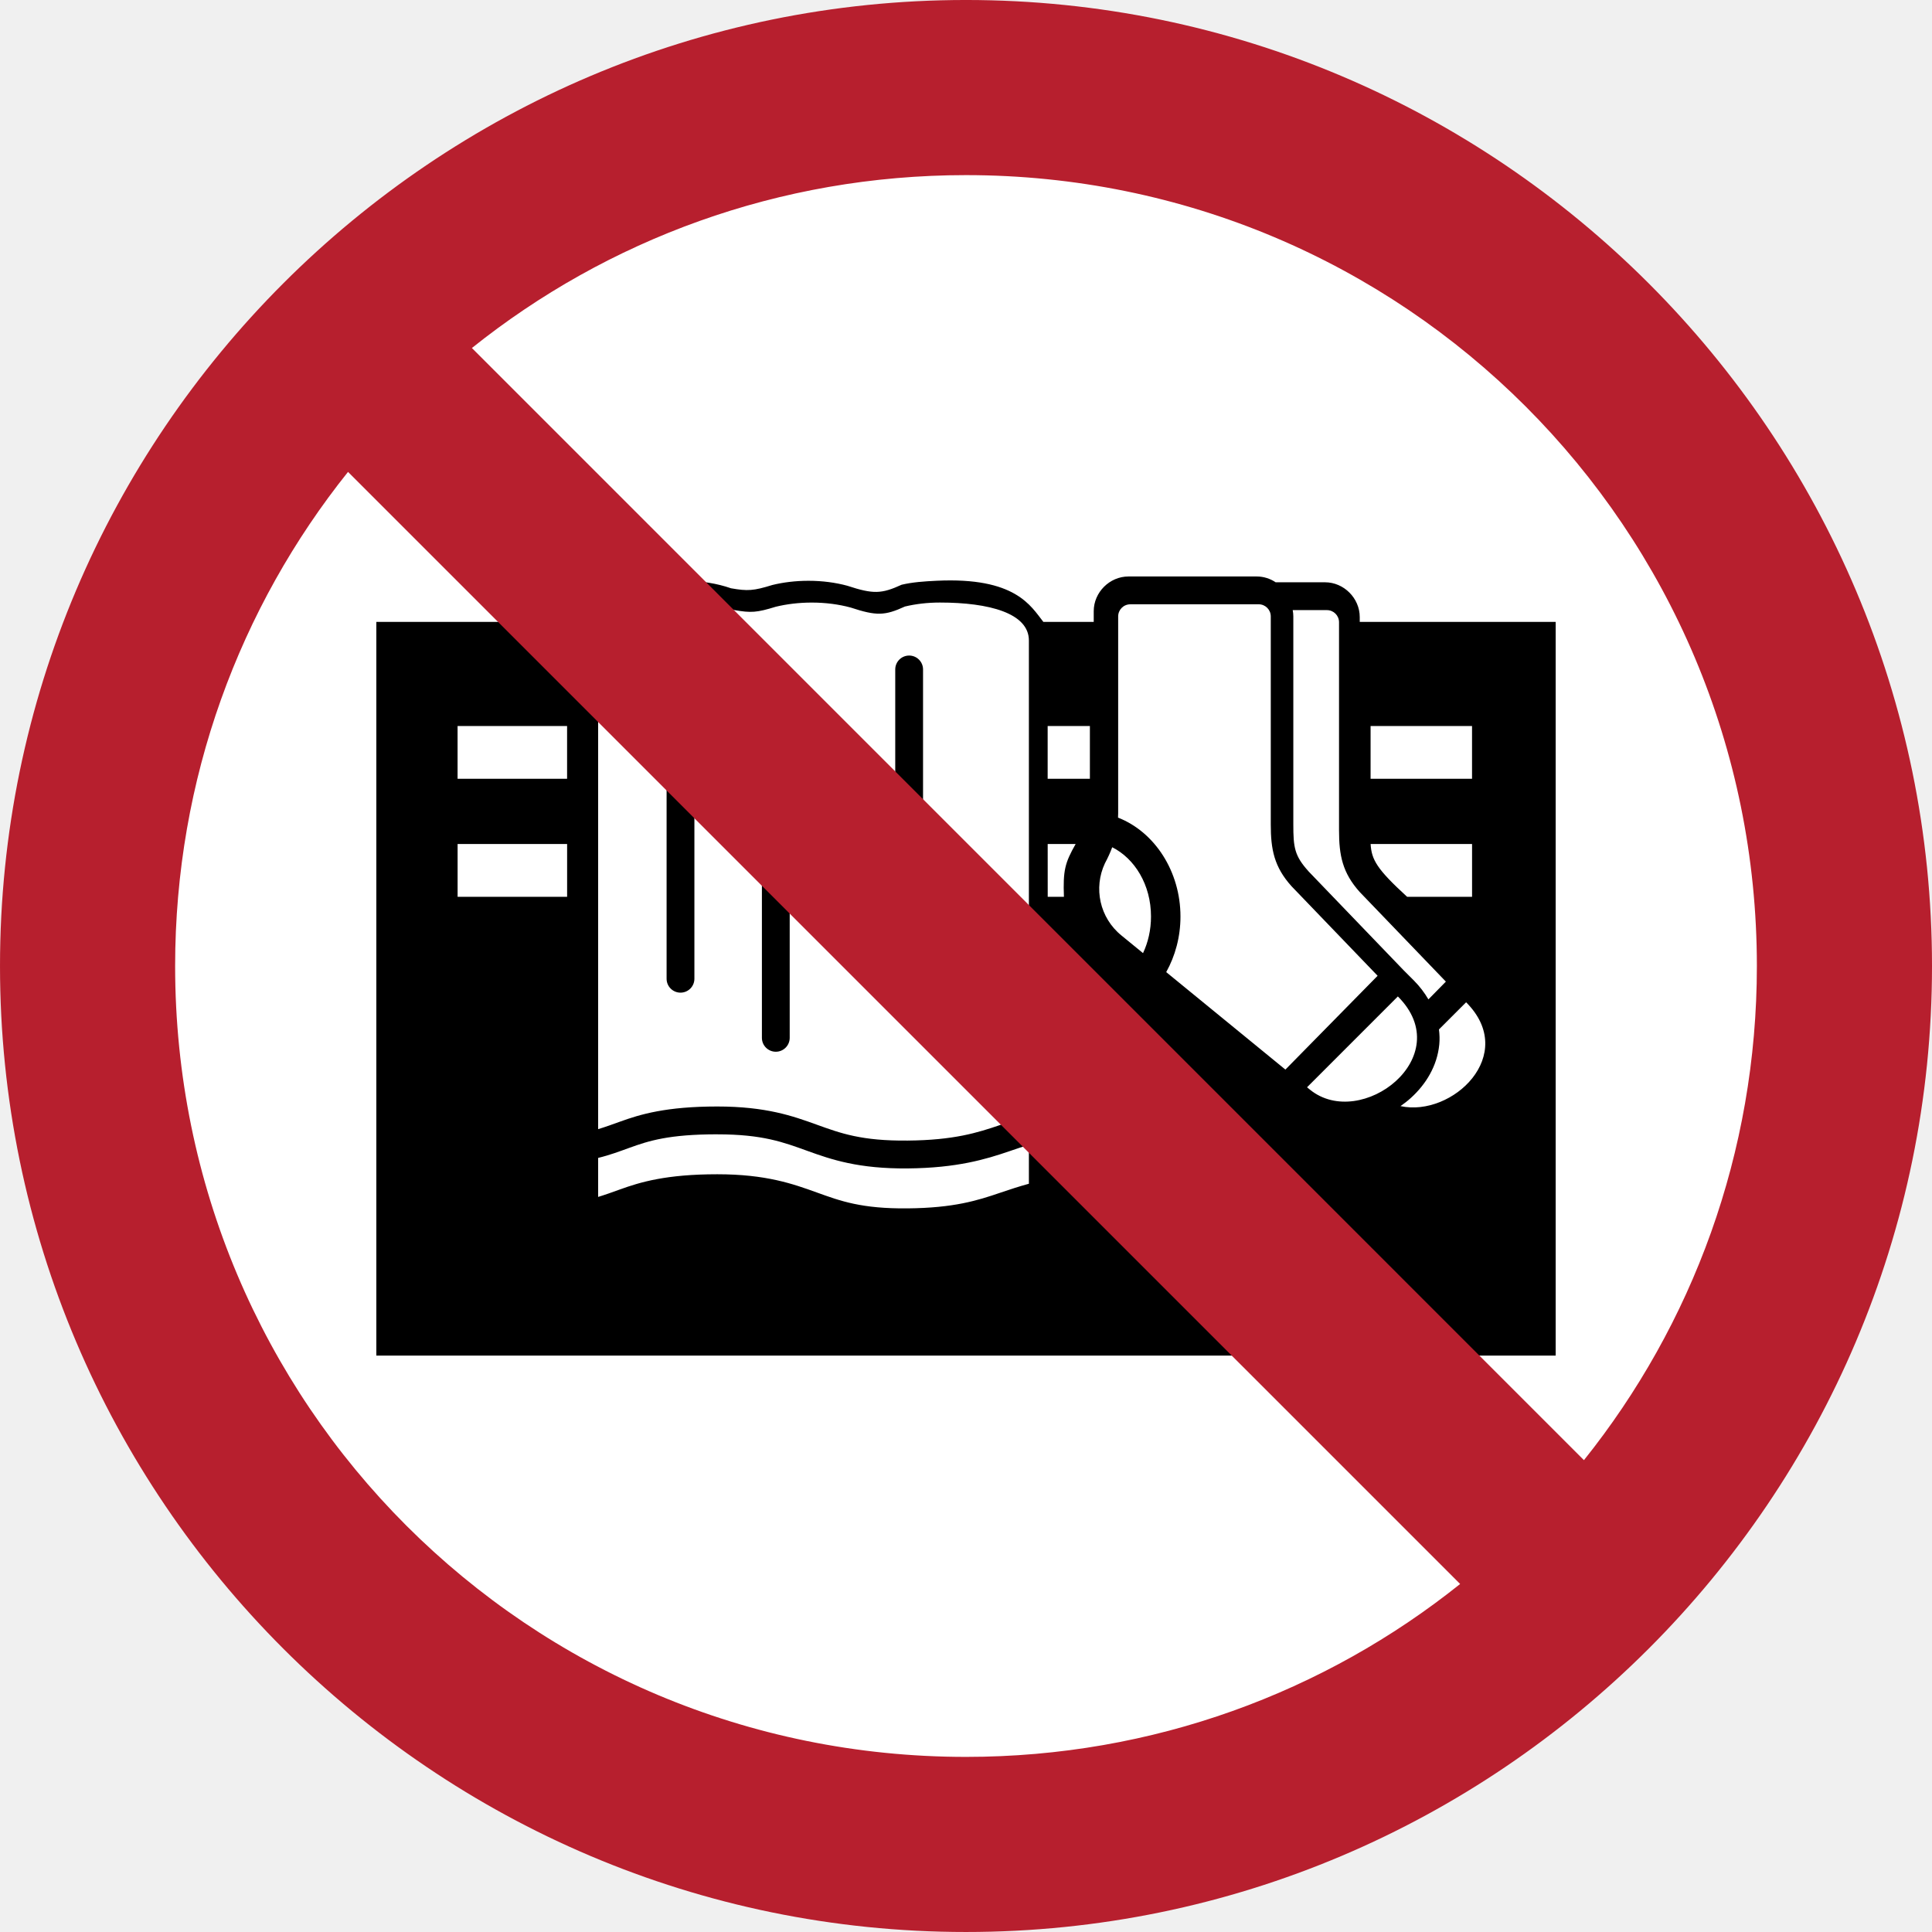
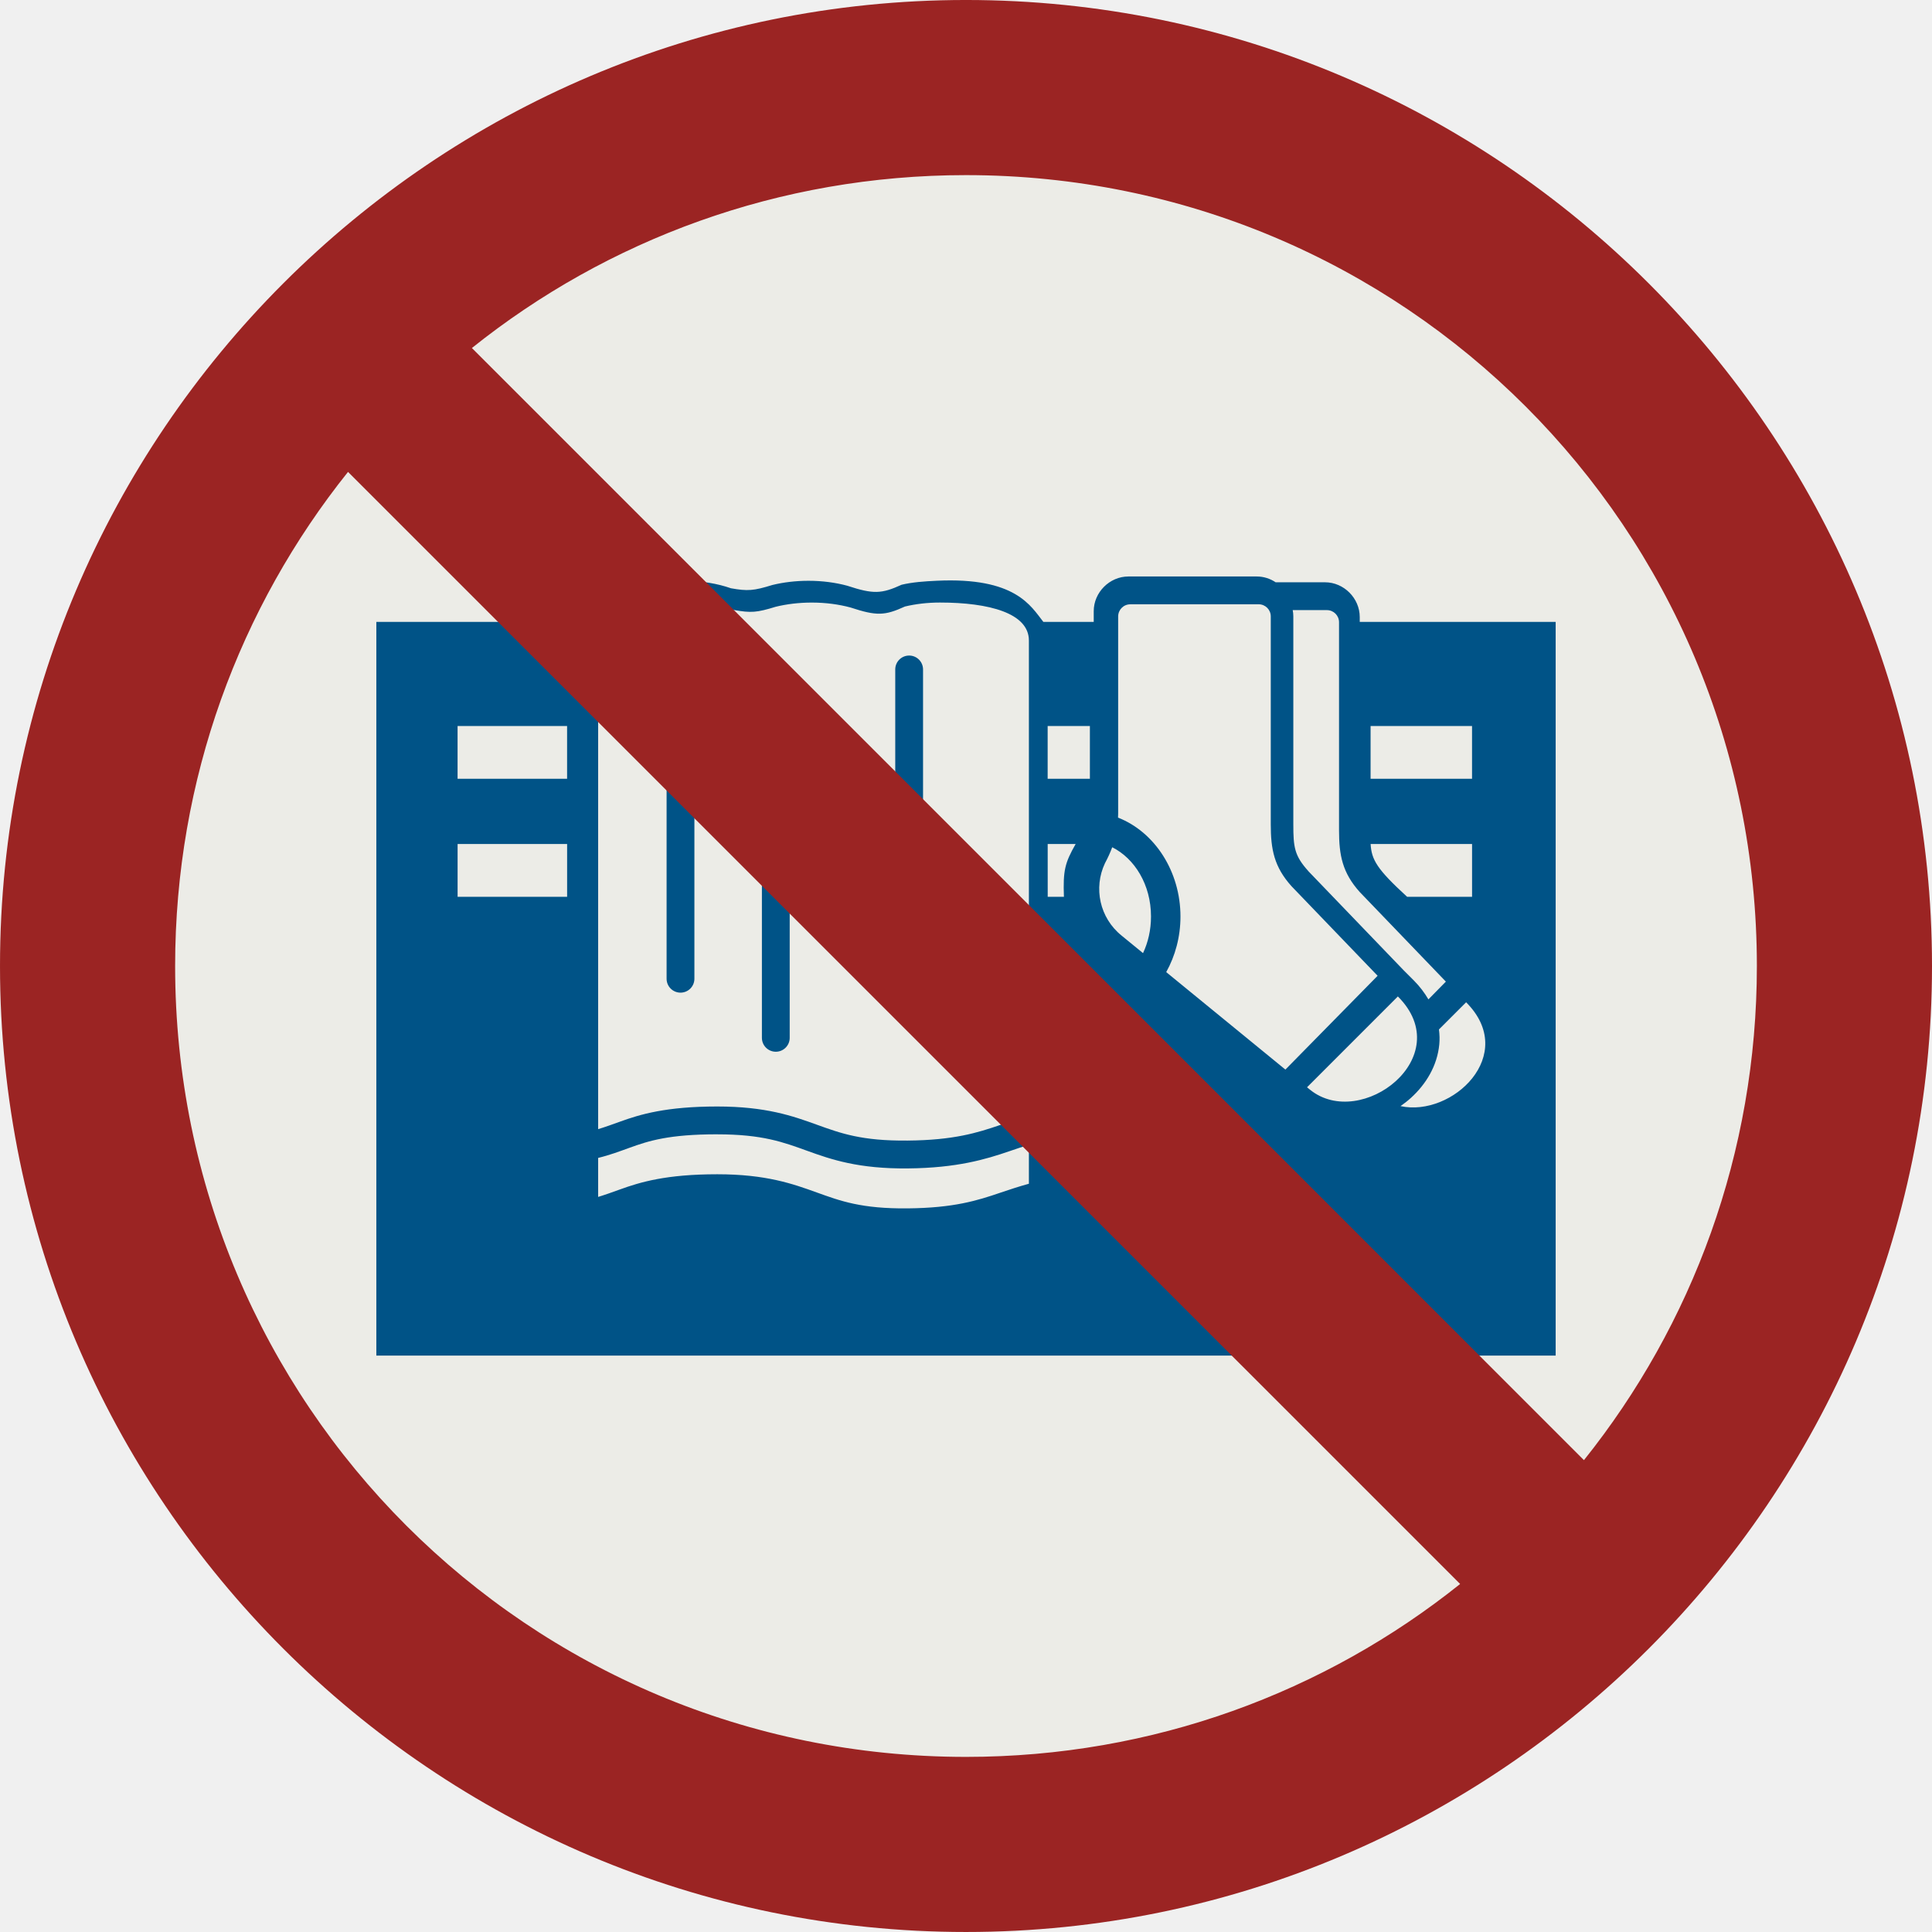
<svg xmlns="http://www.w3.org/2000/svg" width="69.49mm" height="69.49mm" viewBox="0 0 69.49 69.49" version="1.1" id="svg1">
  <defs id="defs1" />
  <g id="layer1" transform="translate(-42.59792,-70.90832)">
-     <circle style="fill:#ffffff;fill-opacity:1;stroke:none;stroke-width:7.528;stroke-linecap:butt;stroke-dasharray:none;stroke-opacity:1;paint-order:stroke fill markers" id="path38" cx="77.343" cy="105.653" r="30.094" />
-     <path id="path34-6-2" style="color:#000000;fill:#000000;fill-opacity:1;-inkscape-stroke:none;paint-order:stroke fill markers" d="m 83.185,91.643 c -0.677,0 -1.248,0.571 -1.248,1.248 v 0.385 h -1.812 c -0.45,-0.568 -0.997,-1.616 -3.84,-1.479 -0.447,0.021 -0.872,0.051 -1.257,0.143 -0.723,0.33 -1.017,0.345 -1.955,0.036 -0.422,-0.114 -0.895,-0.178 -1.397,-0.178 -0.462,0 -0.901,0.054 -1.297,0.151 -0.678,0.21 -0.89,0.224 -1.49,0.118 -0.491,-0.171 -1.071,-0.269 -1.696,-0.269 v -5.2e-4 c -1.933,0 -3.111,0.996 -3.682,1.479 h -7.377 v 26.389 H 98.552 V 93.276 h -7.047 v -0.174 c 0,-0.677 -0.571,-1.25 -1.248,-1.25 h -1.776 c -0.197,-0.131 -0.431,-0.209 -0.68,-0.209 z m -15.873,0.938 v 5.2e-4 c 0.624,0 1.205,0.099 1.696,0.269 0.599,0.106 0.812,0.092 1.49,-0.118 0.396,-0.097 0.835,-0.151 1.297,-0.151 0.502,0 0.976,0.064 1.397,0.178 0.938,0.309 1.232,0.294 1.955,-0.036 0.385,-0.092 0.81,-0.143 1.257,-0.143 1.773,0 3.201,0.382 3.201,1.366 v 17.101 c -0.364,0.1 -0.702,0.212 -1.029,0.323 -0.825,0.282 -1.669,0.547 -3.331,0.562 -1.655,0.016 -2.41,-0.262 -3.269,-0.572 -0.859,-0.31 -1.823,-0.654 -3.58,-0.654 -1.835,0 -2.773,0.282 -3.502,0.547 -0.277,0.1 -0.523,0.189 -0.782,0.268 V 94.358 c 0,-0.985 1.427,-1.778 3.2,-1.778 z m 15.939,0.062 h 4.618 c 0.241,0 0.436,0.194 0.436,0.436 v 7.483 c 0,0.895 0.119,1.527 0.75,2.226 l 3.093,3.217 -3.317,3.374 -4.287,-3.506 c 0.326,-0.584 0.513,-1.272 0.513,-1.999 0,-1.617 -0.923,-3.041 -2.246,-3.558 0.002,-0.051 0.005,-0.101 0.005,-0.153 v -7.083 c 0,-0.241 0.194,-0.436 0.436,-0.436 z m 5.842,0.21 h 1.231 c 0.241,0 0.436,0.194 0.436,0.436 v 7.483 c 0,0.895 0.119,1.527 0.75,2.226 l 3.093,3.217 -0.628,0.639 c -0.14,-0.238 -0.312,-0.468 -0.525,-0.681 l -0.363,-0.363 -3.43,-3.567 v -0.002 c -0.5,-0.555 -0.541,-0.858 -0.541,-1.679 V 93.079 c 0,-0.077 -0.008,-0.152 -0.022,-0.226 z m -13.795,1.634 a 0.5,0.5 0 0 0 -0.5,0.5 v 7.459 a 0.5,0.5 0 0 0 0.5,0.5 0.5,0.5 0 0 0 0.5,-0.5 v -7.459 a 0.5,0.5 0 0 0 -0.5,-0.5 z m -16.242,2.534 h 3.939 v 1.899 h -3.939 z m 21.224,0 h 1.519 v 1.899 h -1.519 z m 11.615,0 h 3.649 v 1.899 h -3.649 z m -24.821,1.132 a 0.5,0.5 0 0 0 -0.5,0.5 v 7.459 a 0.5,0.5 0 0 0 0.5,0.5 0.5,0.5 0 0 0 0.5,-0.5 v -7.459 a 0.5,0.5 0 0 0 -0.5,-0.5 z m 3.428,2.125 a 0.5,0.5 0 0 0 -0.5,0.5 v 7.459 a 0.5,0.5 0 0 0 0.5,0.5 0.5,0.5 0 0 0 0.5,-0.5 v -7.459 a 0.5,0.5 0 0 0 -0.5,-0.5 z m -11.445,0.987 h 3.939 v 1.899 h -3.939 z m 21.224,0 h 1.006 c -0.39,0.684 -0.456,0.957 -0.422,1.899 h -0.583 z m 11.615,0 h 3.649 v 1.899 h -2.336 c -1.091,-0.999 -1.278,-1.33 -1.313,-1.899 z m -9.294,0.117 c 0.806,0.405 1.395,1.345 1.395,2.491 0,0.484 -0.105,0.931 -0.287,1.317 l -0.768,-0.628 c -0.796,-0.641 -1.018,-1.72 -0.602,-2.603 0.104,-0.194 0.191,-0.384 0.262,-0.577 z m 10.274,5.366 c 2.172,2.172 -1.321,4.836 -3.157,3.357 l -0.11,-0.089 z m 2.455,0.21 c 1.885,1.885 -0.497,4.14 -2.36,3.735 0.131,-0.091 0.257,-0.189 0.375,-0.296 0.536,-0.486 0.946,-1.147 1.02,-1.924 0.017,-0.177 0.011,-0.357 -0.012,-0.538 z m -26.934,4.75 c 1.633,0 2.378,0.284 3.24,0.595 0.863,0.312 1.84,0.648 3.617,0.631 1.771,-0.017 2.799,-0.328 3.644,-0.617 0.246,-0.084 0.476,-0.162 0.707,-0.235 v 1.403 c -0.364,0.1 -0.702,0.212 -1.029,0.323 -0.825,0.282 -1.669,0.547 -3.331,0.563 -1.655,0.016 -2.41,-0.262 -3.269,-0.572 -0.859,-0.31 -1.823,-0.655 -3.58,-0.655 -1.835,0 -2.773,0.283 -3.502,0.547 -0.277,0.1 -0.523,0.189 -0.782,0.268 v -1.403 c 0.431,-0.105 0.78,-0.239 1.124,-0.363 0.696,-0.252 1.422,-0.486 3.161,-0.486 z" />
-     <path id="path36" style="color:#000000;fill:#b71f2e;fill-opacity:1;-inkscape-stroke:none;paint-order:stroke fill markers" d="m 77.342,70.908 c -19.152,0 -34.744,15.594 -34.744,34.746 0,19.152 15.592,34.744 34.744,34.744 19.152,0 34.746,-15.592 34.746,-34.744 0,-19.152 -15.594,-34.746 -34.746,-34.746 z m 0,6.299 c 15.747,0 28.447,12.7 28.447,28.447 0,6.735 -2.329,12.908 -6.22,17.773 L 59.571,83.426 c 4.864,-3.891 11.037,-6.219 17.772,-6.219 z M 55.115,87.881 95.116,127.881 c -4.865,3.891 -11.038,6.219 -17.774,6.219 -15.747,0 -28.445,-12.698 -28.445,-28.445 0,-6.735 2.328,-12.909 6.219,-17.774 z" />
+     <circle style="fill:#ecece7;fill-opacity:1;stroke:none;stroke-width:7.528;stroke-linecap:butt;stroke-dasharray:none;stroke-opacity:1;paint-order:stroke fill markers" id="path38" cx="77.343" cy="105.653" r="30.094" />
+     <path id="path34-6-2" style="color:#005387;fill:#005387;fill-opacity:1;-inkscape-stroke:none;paint-order:stroke fill markers" d="m 83.185,91.643 c -0.677,0 -1.248,0.571 -1.248,1.248 v 0.385 h -1.812 c -0.45,-0.568 -0.997,-1.616 -3.84,-1.479 -0.447,0.021 -0.872,0.051 -1.257,0.143 -0.723,0.33 -1.017,0.345 -1.955,0.036 -0.422,-0.114 -0.895,-0.178 -1.397,-0.178 -0.462,0 -0.901,0.054 -1.297,0.151 -0.678,0.21 -0.89,0.224 -1.49,0.118 -0.491,-0.171 -1.071,-0.269 -1.696,-0.269 v -5.2e-4 c -1.933,0 -3.111,0.996 -3.682,1.479 h -7.377 v 26.389 H 98.552 V 93.276 h -7.047 v -0.174 c 0,-0.677 -0.571,-1.25 -1.248,-1.25 h -1.776 c -0.197,-0.131 -0.431,-0.209 -0.68,-0.209 z m -15.873,0.938 v 5.2e-4 c 0.624,0 1.205,0.099 1.696,0.269 0.599,0.106 0.812,0.092 1.49,-0.118 0.396,-0.097 0.835,-0.151 1.297,-0.151 0.502,0 0.976,0.064 1.397,0.178 0.938,0.309 1.232,0.294 1.955,-0.036 0.385,-0.092 0.81,-0.143 1.257,-0.143 1.773,0 3.201,0.382 3.201,1.366 v 17.101 c -0.364,0.1 -0.702,0.212 -1.029,0.323 -0.825,0.282 -1.669,0.547 -3.331,0.562 -1.655,0.016 -2.41,-0.262 -3.269,-0.572 -0.859,-0.31 -1.823,-0.654 -3.58,-0.654 -1.835,0 -2.773,0.282 -3.502,0.547 -0.277,0.1 -0.523,0.189 -0.782,0.268 V 94.358 c 0,-0.985 1.427,-1.778 3.2,-1.778 z m 15.939,0.062 h 4.618 c 0.241,0 0.436,0.194 0.436,0.436 v 7.483 c 0,0.895 0.119,1.527 0.75,2.226 l 3.093,3.217 -3.317,3.374 -4.287,-3.506 c 0.326,-0.584 0.513,-1.272 0.513,-1.999 0,-1.617 -0.923,-3.041 -2.246,-3.558 0.002,-0.051 0.005,-0.101 0.005,-0.153 v -7.083 c 0,-0.241 0.194,-0.436 0.436,-0.436 z m 5.842,0.21 h 1.231 c 0.241,0 0.436,0.194 0.436,0.436 v 7.483 c 0,0.895 0.119,1.527 0.75,2.226 l 3.093,3.217 -0.628,0.639 c -0.14,-0.238 -0.312,-0.468 -0.525,-0.681 l -0.363,-0.363 -3.43,-3.567 v -0.002 c -0.5,-0.555 -0.541,-0.858 -0.541,-1.679 V 93.079 c 0,-0.077 -0.008,-0.152 -0.022,-0.226 z m -13.795,1.634 a 0.5,0.5 0 0 0 -0.5,0.5 v 7.459 a 0.5,0.5 0 0 0 0.5,0.5 0.5,0.5 0 0 0 0.5,-0.5 v -7.459 a 0.5,0.5 0 0 0 -0.5,-0.5 z m -16.242,2.534 h 3.939 v 1.899 h -3.939 z m 21.224,0 h 1.519 v 1.899 h -1.519 z m 11.615,0 h 3.649 v 1.899 h -3.649 z m -24.821,1.132 a 0.5,0.5 0 0 0 -0.5,0.5 v 7.459 a 0.5,0.5 0 0 0 0.5,0.5 0.5,0.5 0 0 0 0.5,-0.5 v -7.459 a 0.5,0.5 0 0 0 -0.5,-0.5 z m 3.428,2.125 a 0.5,0.5 0 0 0 -0.5,0.5 v 7.459 a 0.5,0.5 0 0 0 0.5,0.5 0.5,0.5 0 0 0 0.5,-0.5 v -7.459 a 0.5,0.5 0 0 0 -0.5,-0.5 z m -11.445,0.987 h 3.939 v 1.899 h -3.939 z m 21.224,0 h 1.006 c -0.39,0.684 -0.456,0.957 -0.422,1.899 h -0.583 z m 11.615,0 h 3.649 v 1.899 h -2.336 c -1.091,-0.999 -1.278,-1.33 -1.313,-1.899 z m -9.294,0.117 c 0.806,0.405 1.395,1.345 1.395,2.491 0,0.484 -0.105,0.931 -0.287,1.317 l -0.768,-0.628 c -0.796,-0.641 -1.018,-1.72 -0.602,-2.603 0.104,-0.194 0.191,-0.384 0.262,-0.577 z m 10.274,5.366 c 2.172,2.172 -1.321,4.836 -3.157,3.357 l -0.11,-0.089 z m 2.455,0.21 c 1.885,1.885 -0.497,4.14 -2.36,3.735 0.131,-0.091 0.257,-0.189 0.375,-0.296 0.536,-0.486 0.946,-1.147 1.02,-1.924 0.017,-0.177 0.011,-0.357 -0.012,-0.538 z m -26.934,4.75 c 1.633,0 2.378,0.284 3.24,0.595 0.863,0.312 1.84,0.648 3.617,0.631 1.771,-0.017 2.799,-0.328 3.644,-0.617 0.246,-0.084 0.476,-0.162 0.707,-0.235 v 1.403 c -0.364,0.1 -0.702,0.212 -1.029,0.323 -0.825,0.282 -1.669,0.547 -3.331,0.563 -1.655,0.016 -2.41,-0.262 -3.269,-0.572 -0.859,-0.31 -1.823,-0.655 -3.58,-0.655 -1.835,0 -2.773,0.283 -3.502,0.547 -0.277,0.1 -0.523,0.189 -0.782,0.268 v -1.403 c 0.431,-0.105 0.78,-0.239 1.124,-0.363 0.696,-0.252 1.422,-0.486 3.161,-0.486 z" />
+     <path id="path36" style="color:#005387;fill:#9b2423;fill-opacity:1;-inkscape-stroke:none;paint-order:stroke fill markers" d="m 77.342,70.908 c -19.152,0 -34.744,15.594 -34.744,34.746 0,19.152 15.592,34.744 34.744,34.744 19.152,0 34.746,-15.592 34.746,-34.744 0,-19.152 -15.594,-34.746 -34.746,-34.746 z m 0,6.299 c 15.747,0 28.447,12.7 28.447,28.447 0,6.735 -2.329,12.908 -6.22,17.773 L 59.571,83.426 c 4.864,-3.891 11.037,-6.219 17.772,-6.219 z M 55.115,87.881 95.116,127.881 c -4.865,3.891 -11.038,6.219 -17.774,6.219 -15.747,0 -28.445,-12.698 -28.445,-28.445 0,-6.735 2.328,-12.909 6.219,-17.774 z" />
  </g>
</svg>
